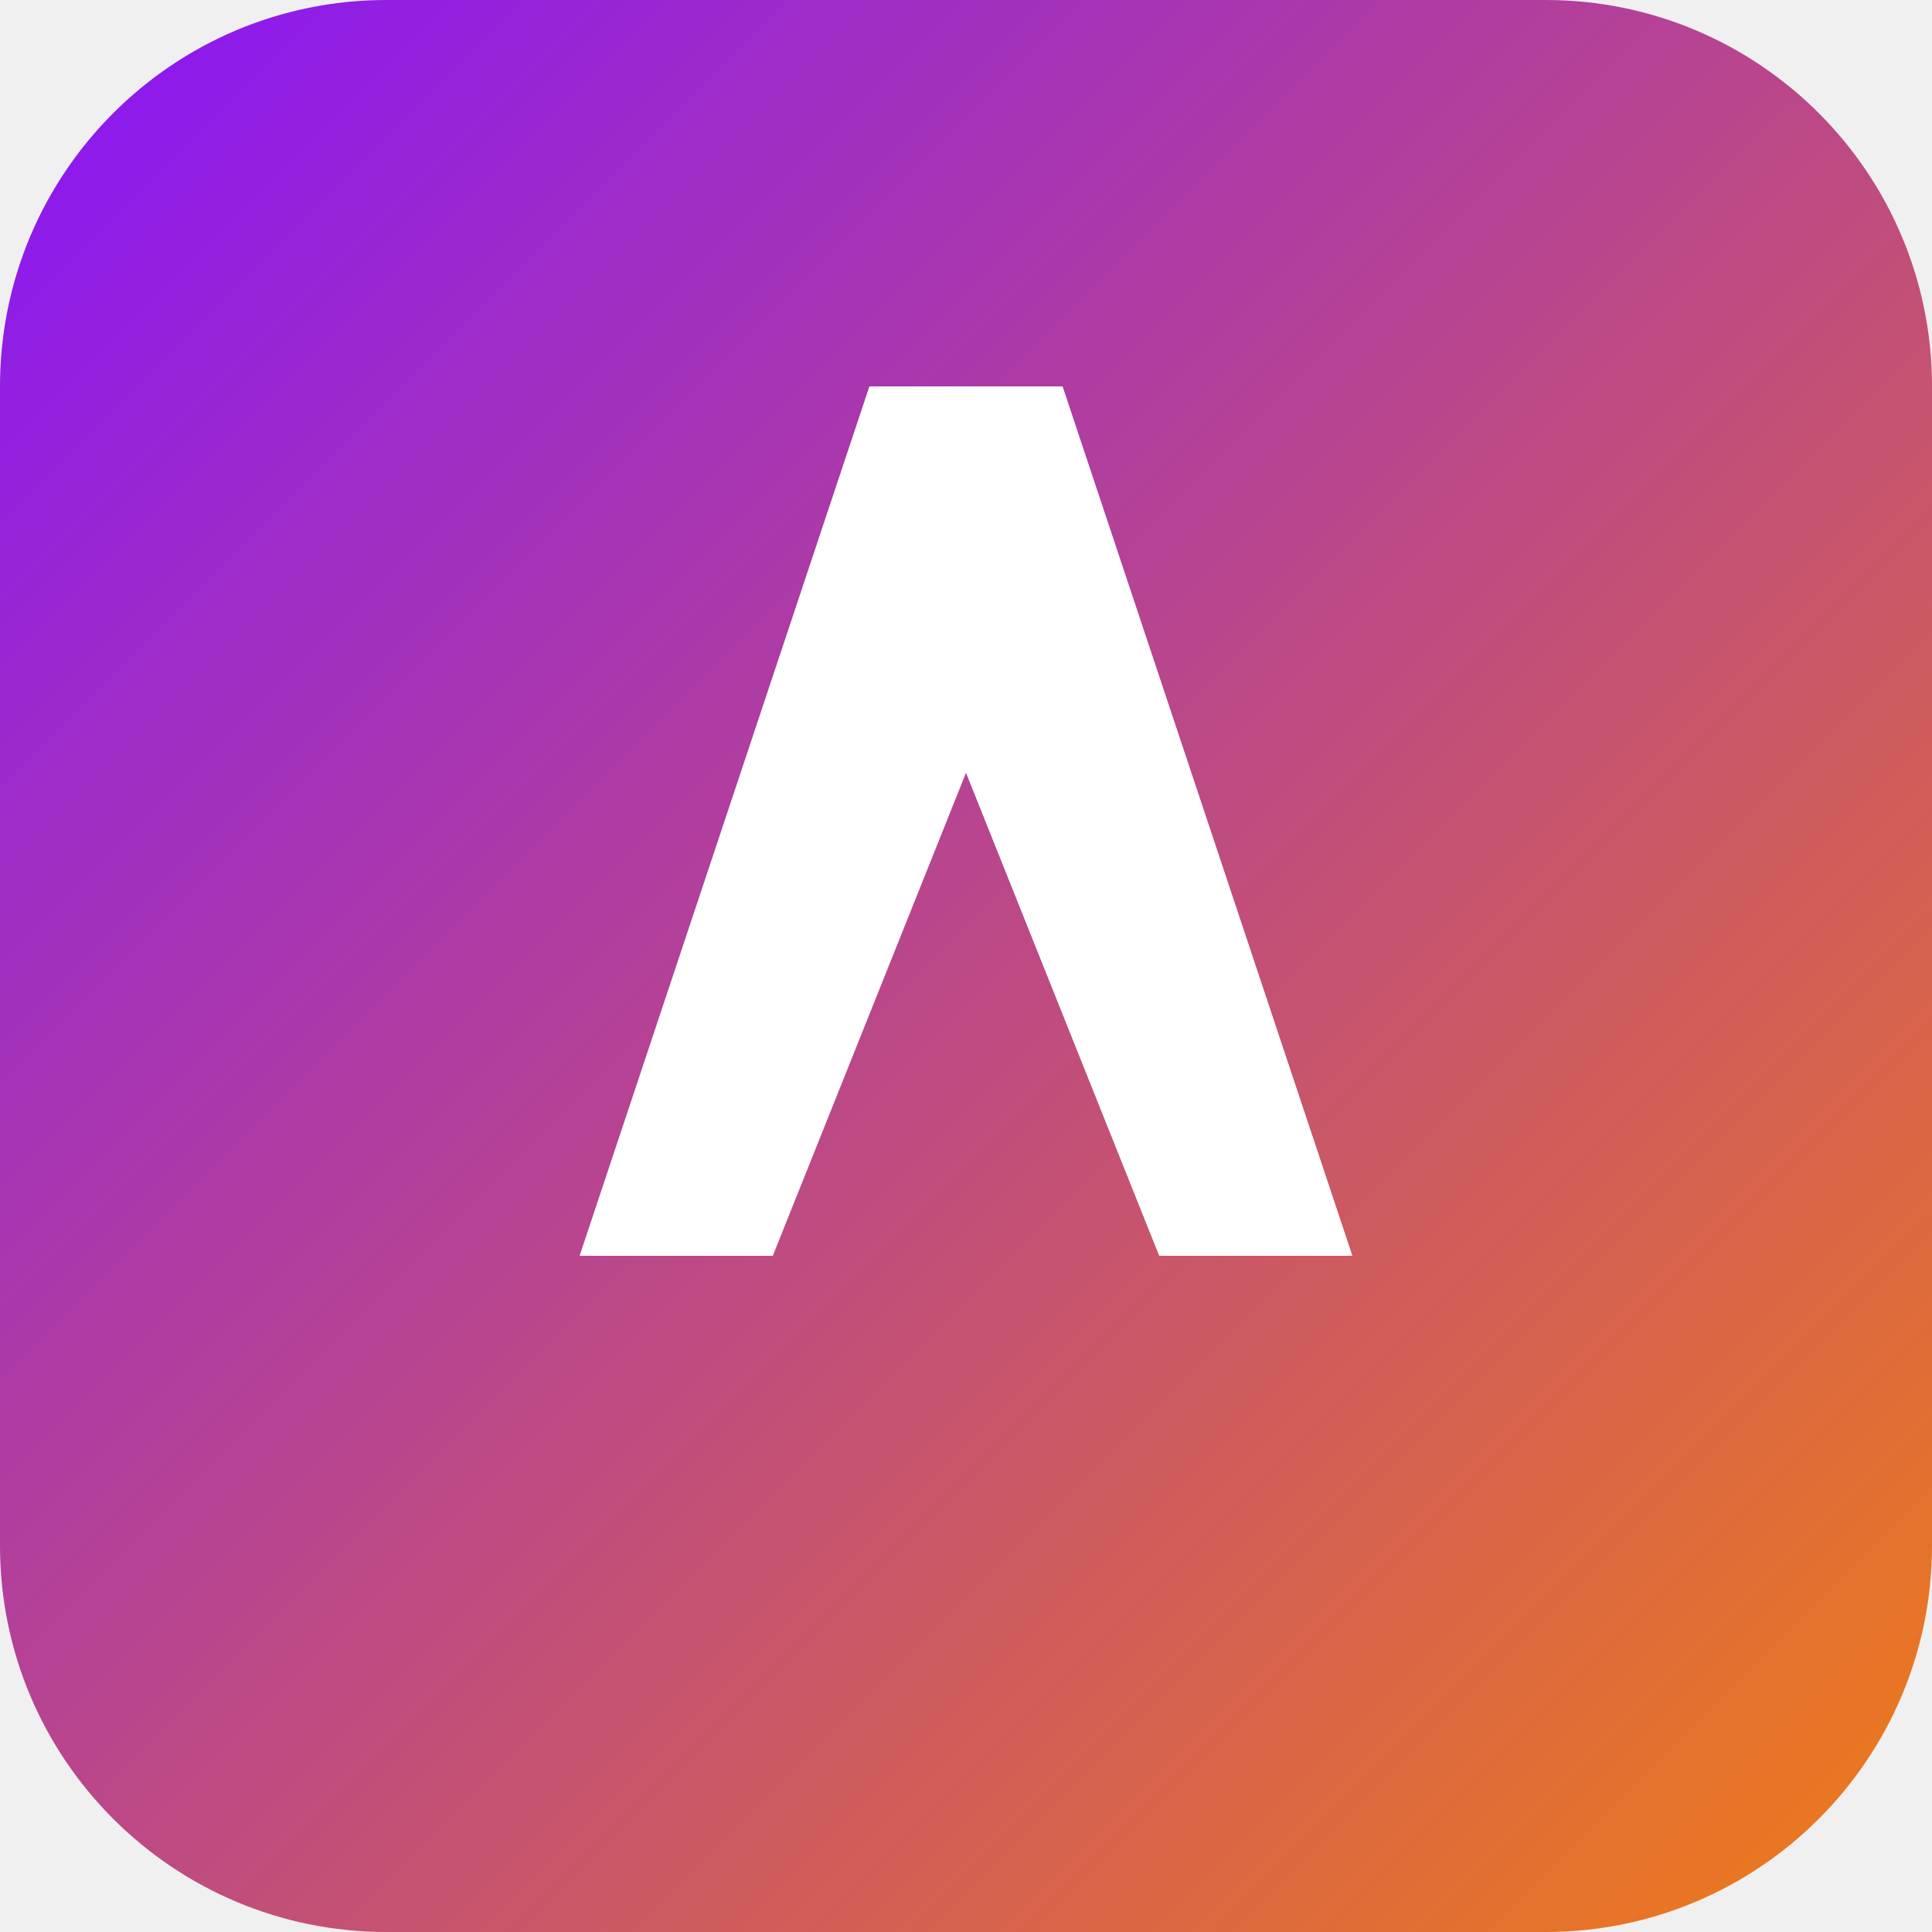
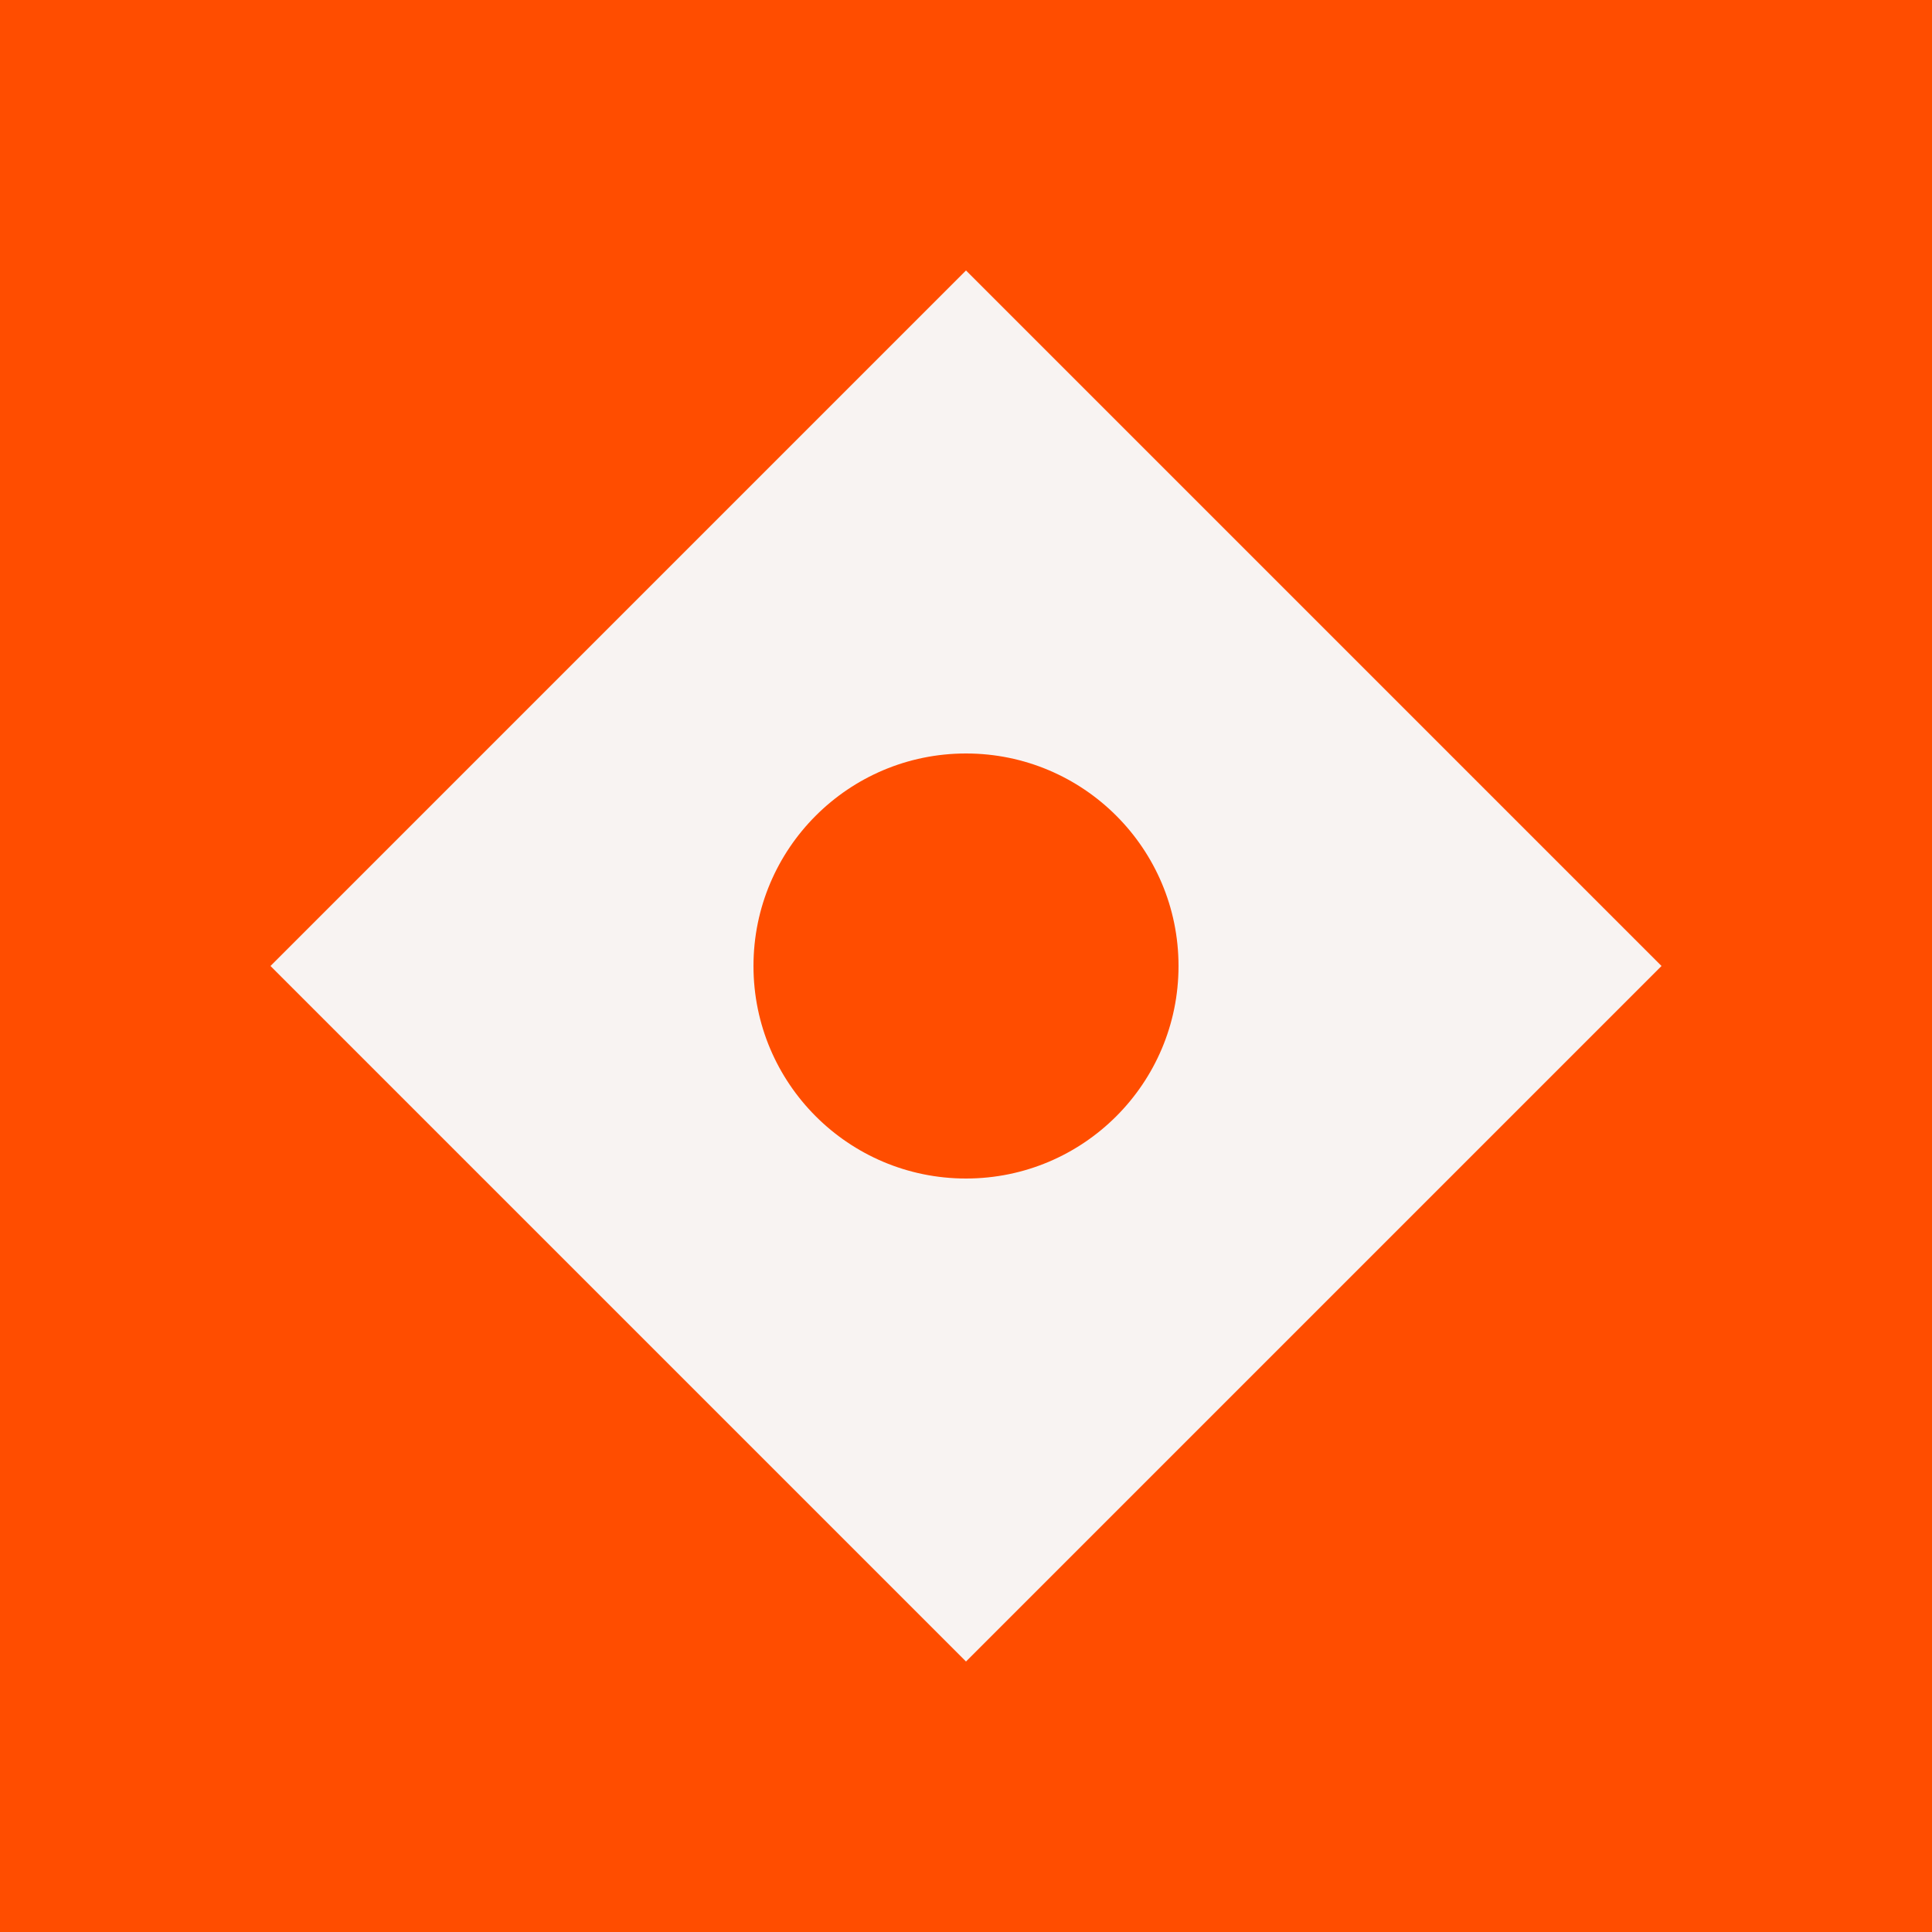
<svg xmlns="http://www.w3.org/2000/svg" viewBox="0 0 100 100">
-   <defs>
-     <linearGradient id="g" x1="0" x2="1" y1="0" y2="1">
-       <stop offset="0" stop-color="#8714fa" />
-       <stop offset="1" stop-color="#f07d13" />
-     </linearGradient>
-   </defs>
-   <rect width="100" height="100" rx="20" fill="url(#g)" />
-   <path d="M30 65 L45 20 L55 20 L70 65 L60 65 L50 40 L40 65 Z" fill="white" />
+   <rect width="100" height="100" fill="#FF4D00" />
+   <path fill="#F8F3F2" fill-rule="evenodd" d="M50 14 L86 50 L50 86 L14 50 Z M50 39 A11 11 0 1 0 50 61 A11 11 0 1 0 50 39 Z" />
</svg>
